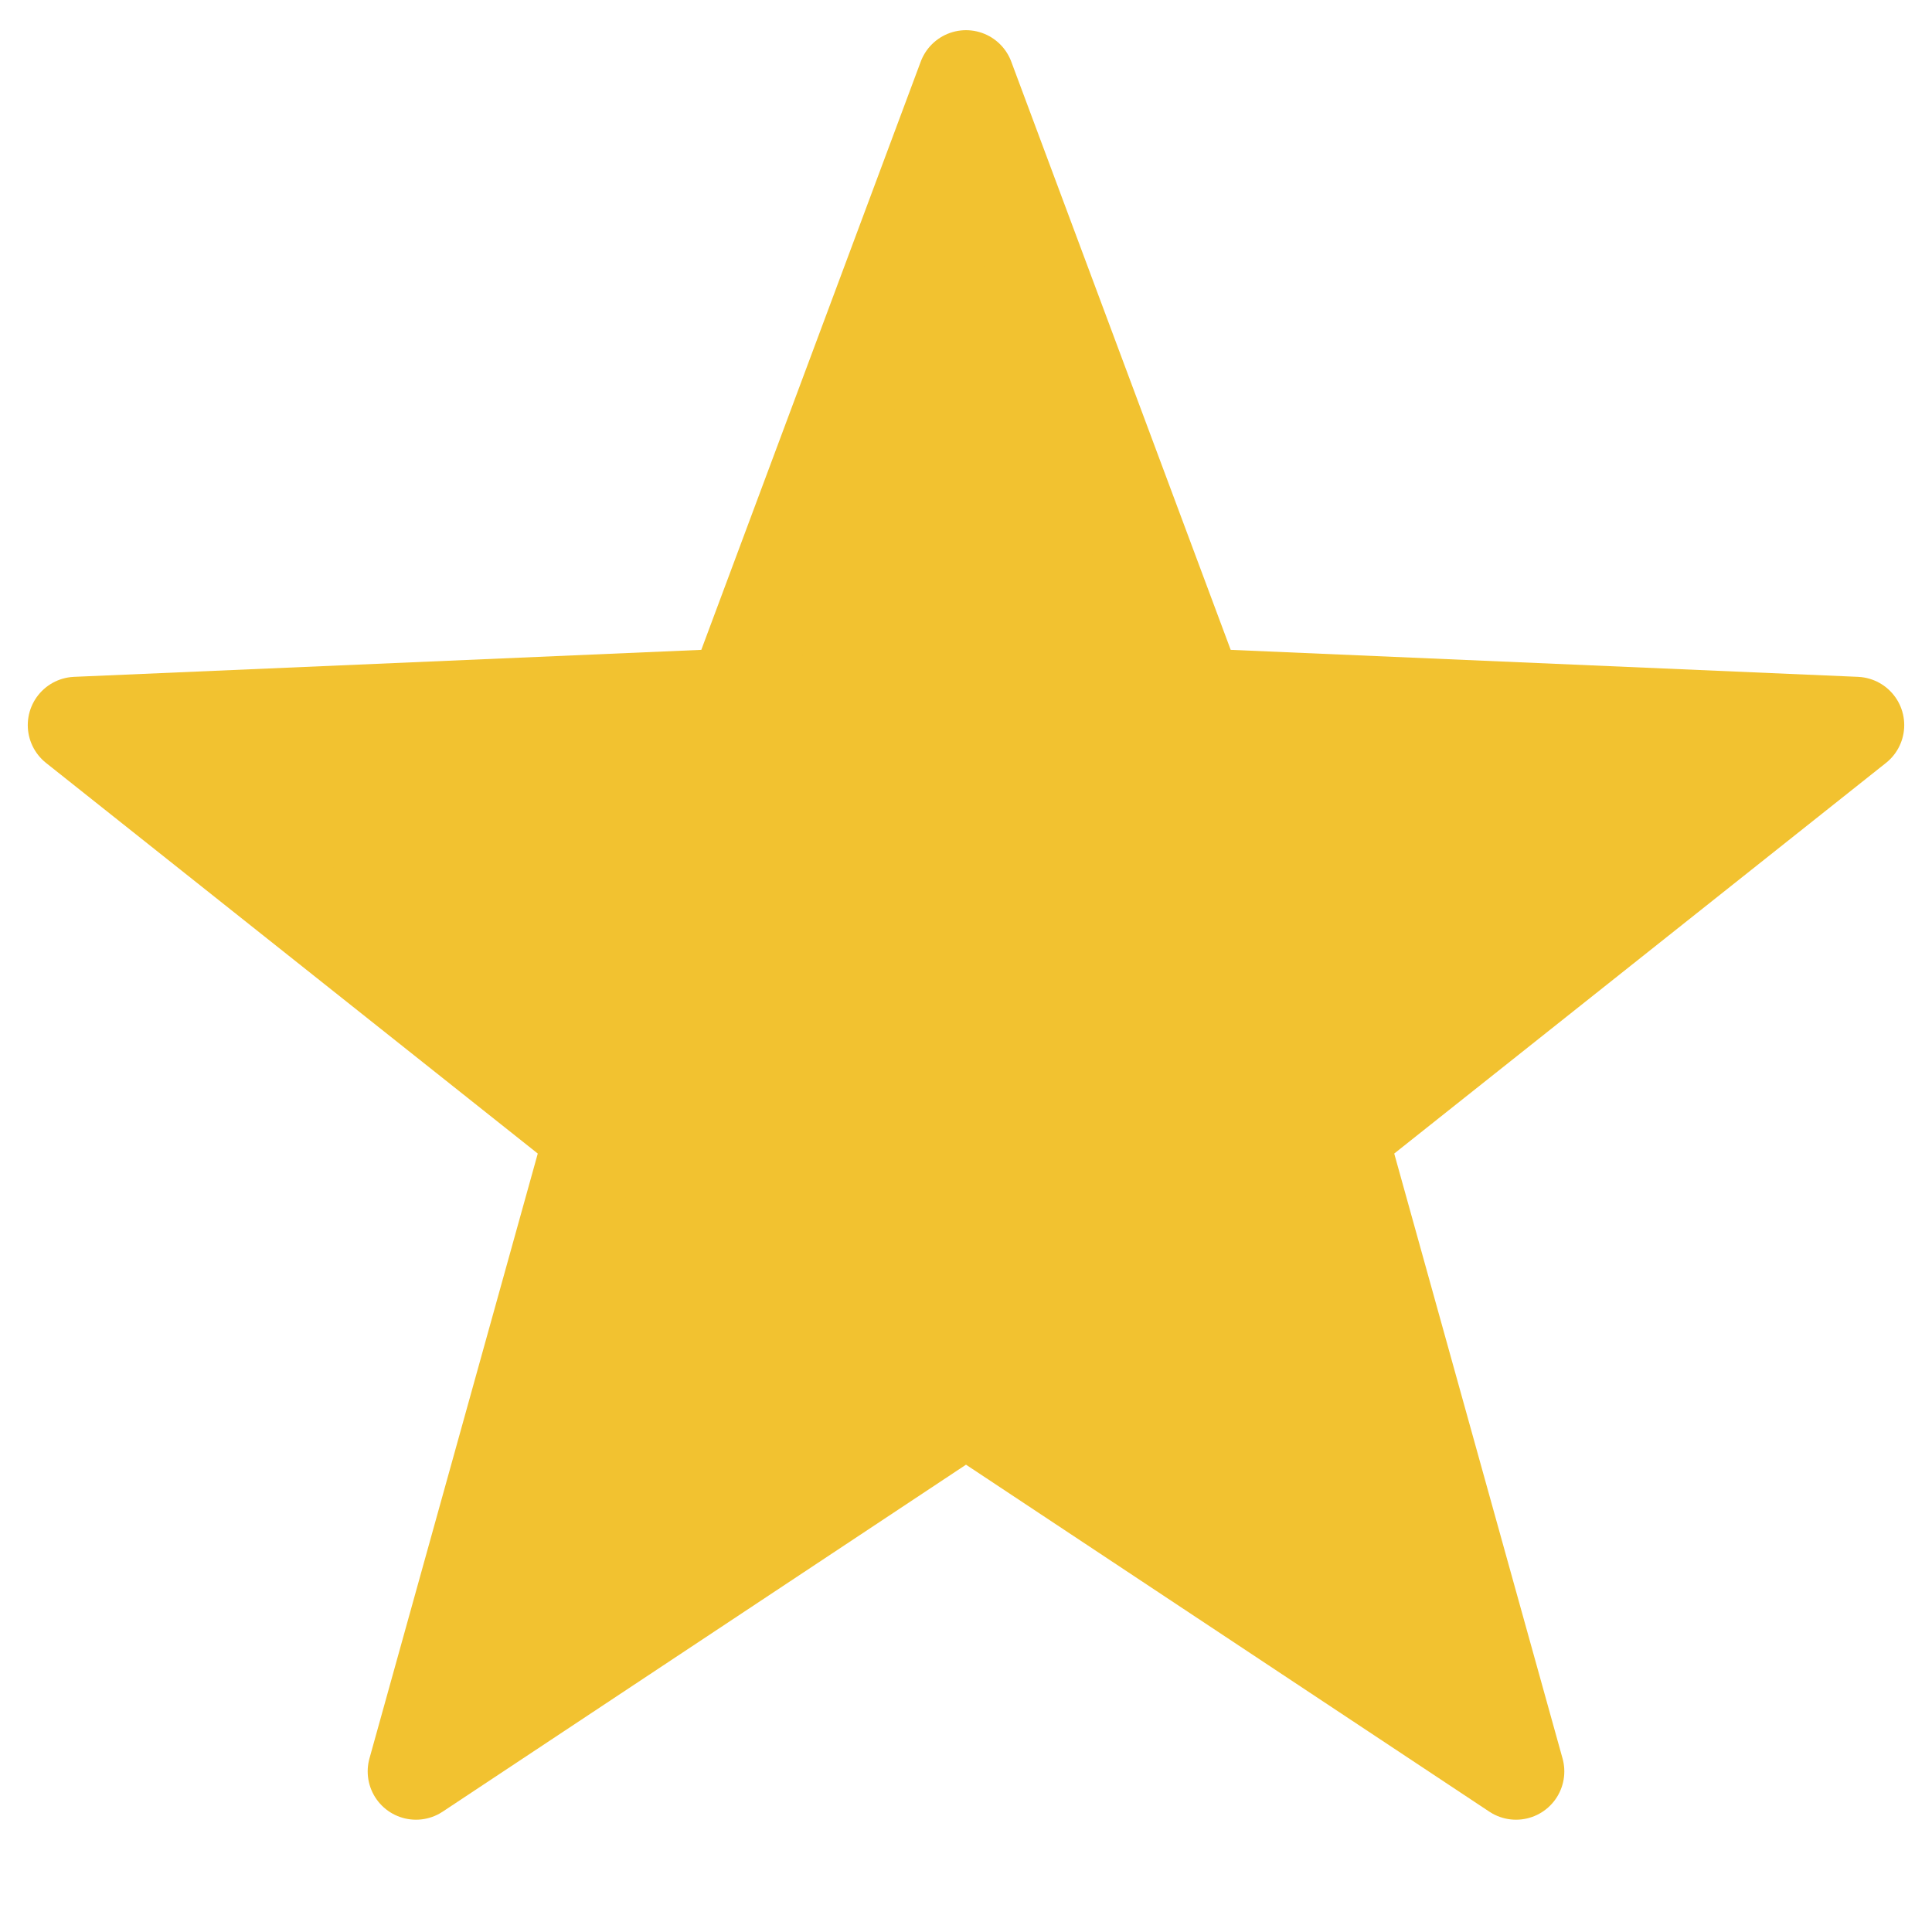
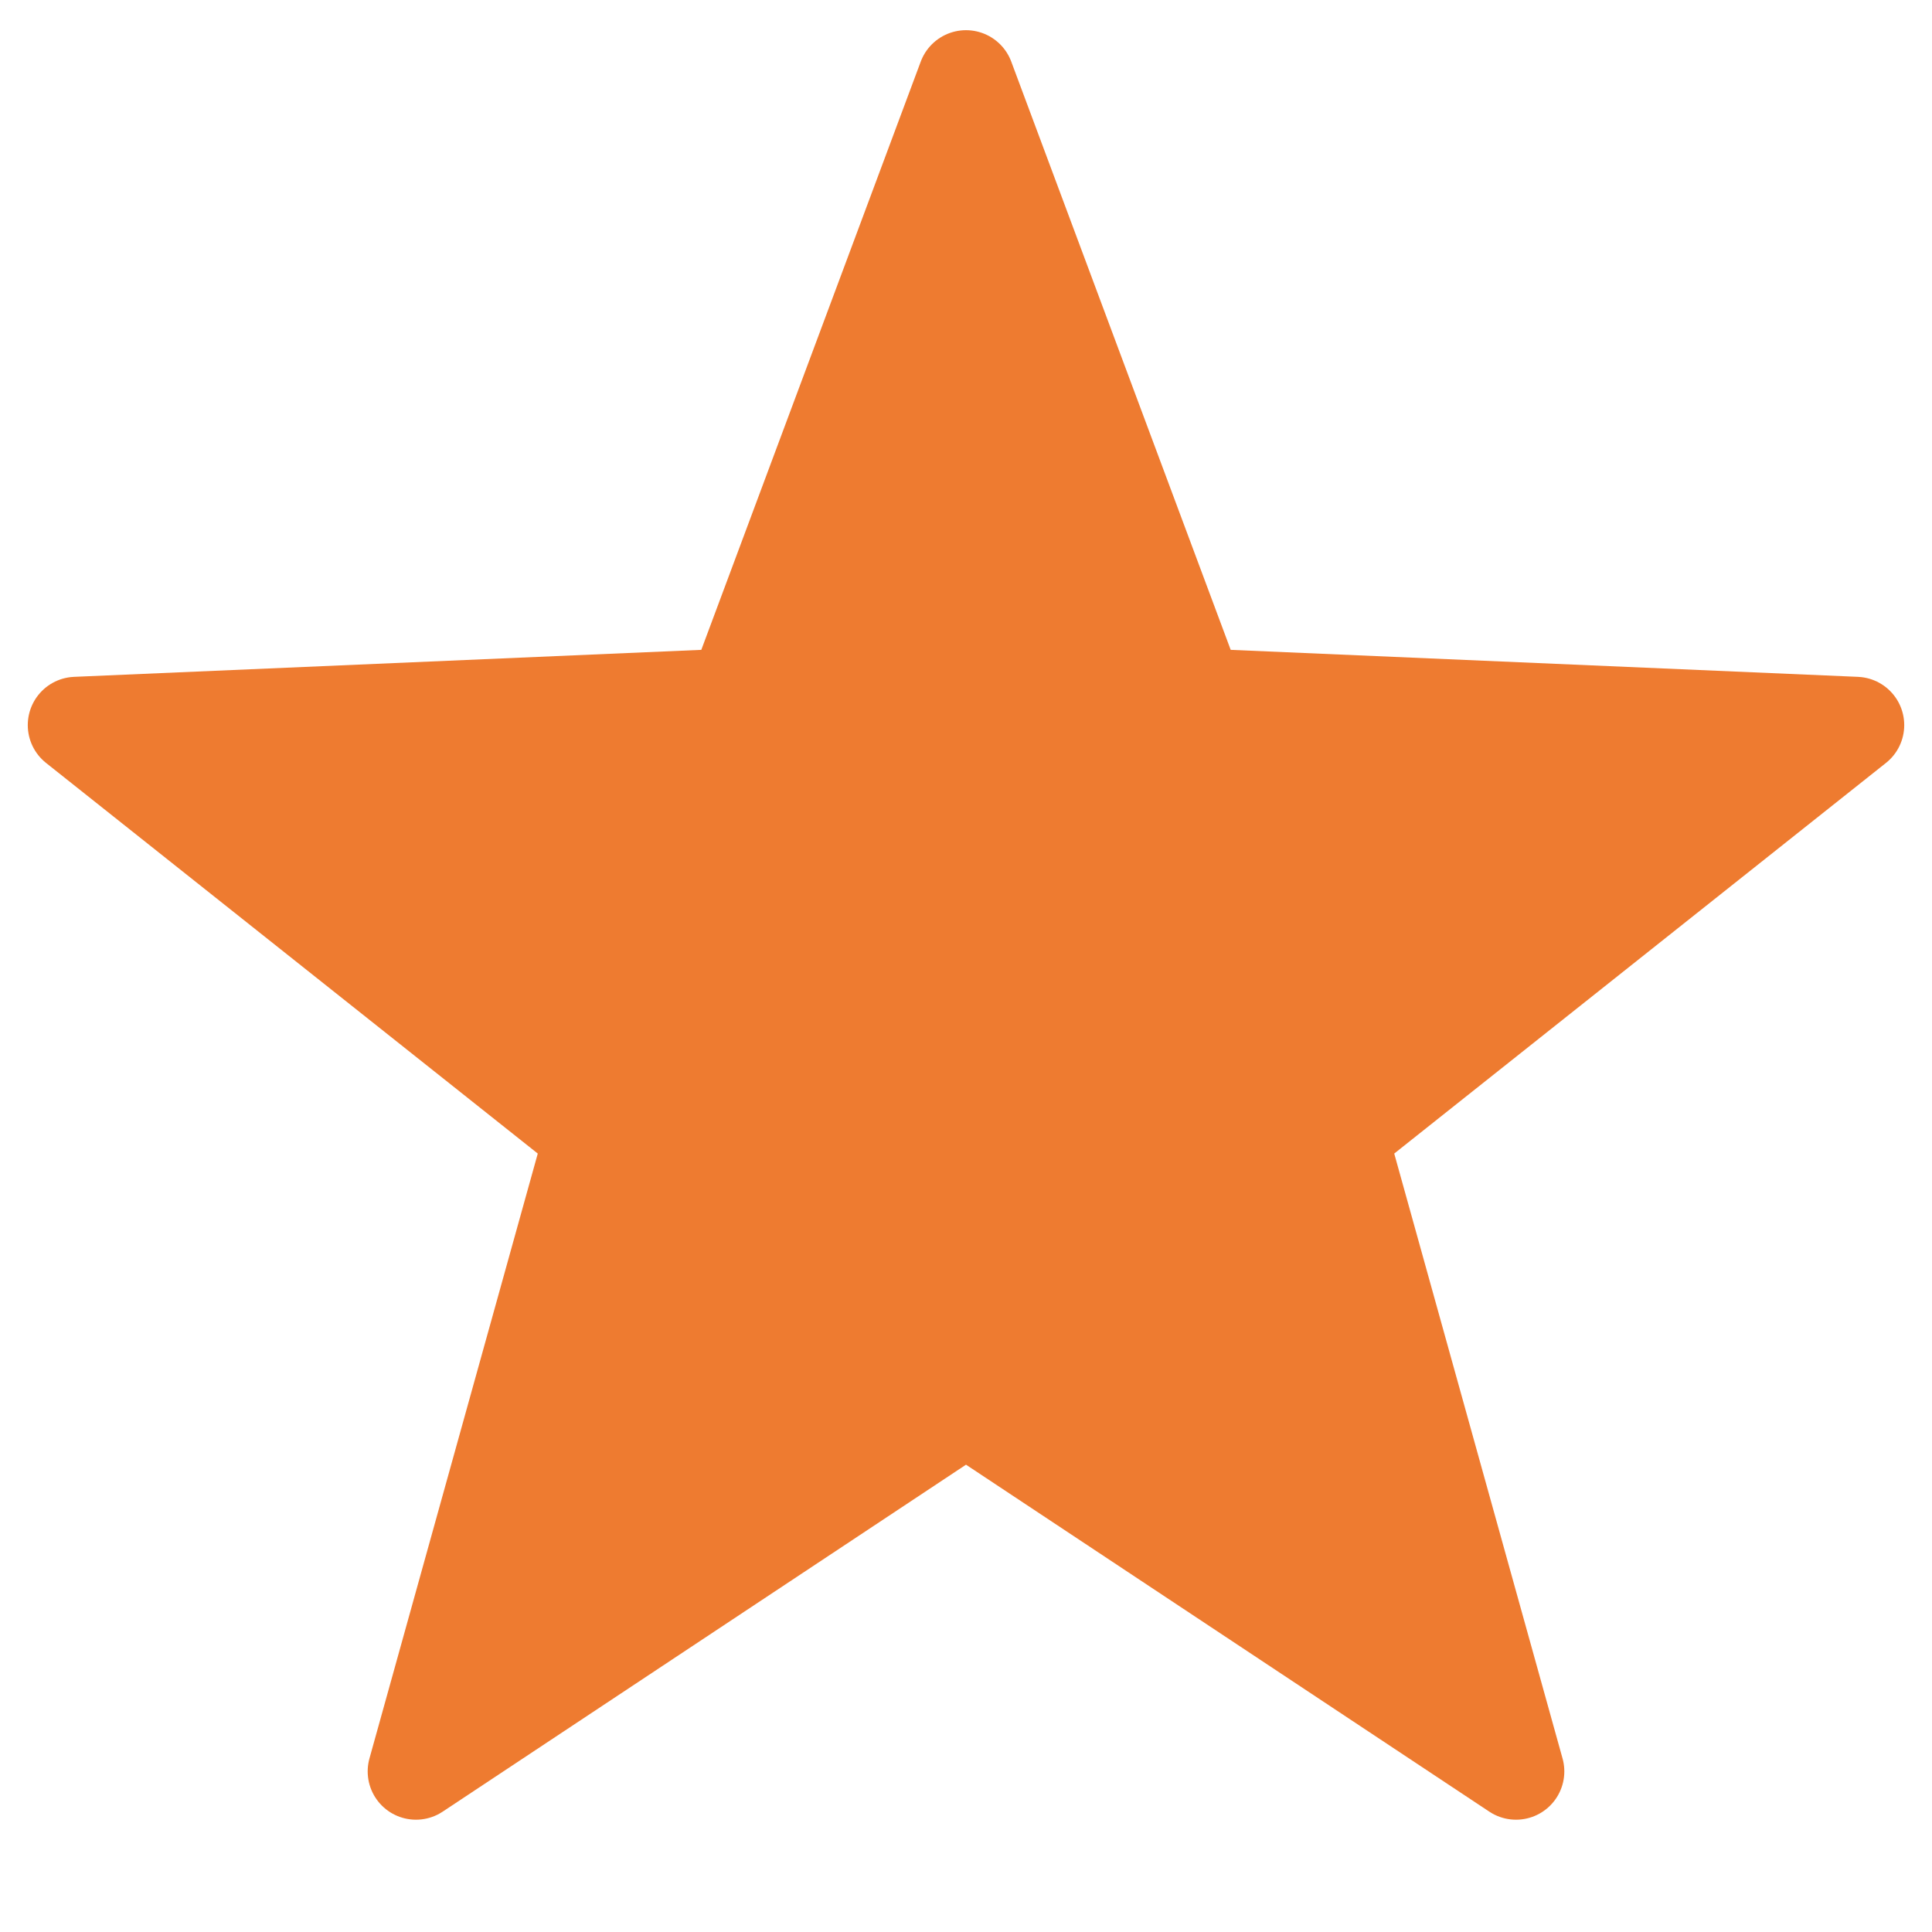
<svg xmlns="http://www.w3.org/2000/svg" viewBox="0 0 32 32">
-   <path d="M16 1.3 19.82 11.54 30.74 12.01 22.18 18.81 25.11 29.34 16 23.3 6.89 29.34 9.82 18.81 1.26 12.01 12.18 11.54Z" fill="#F2C230" stroke="#F2C230" stroke-width="1.6" stroke-linejoin="round" />
+   <path d="M16 1.3 19.82 11.54 30.74 12.01 22.18 18.81 25.11 29.34 16 23.3 6.89 29.34 9.82 18.81 1.26 12.01 12.18 11.54Z" fill="#EE7B30" stroke="#EE7B30" stroke-width="1.6" stroke-linejoin="round" />
</svg>
